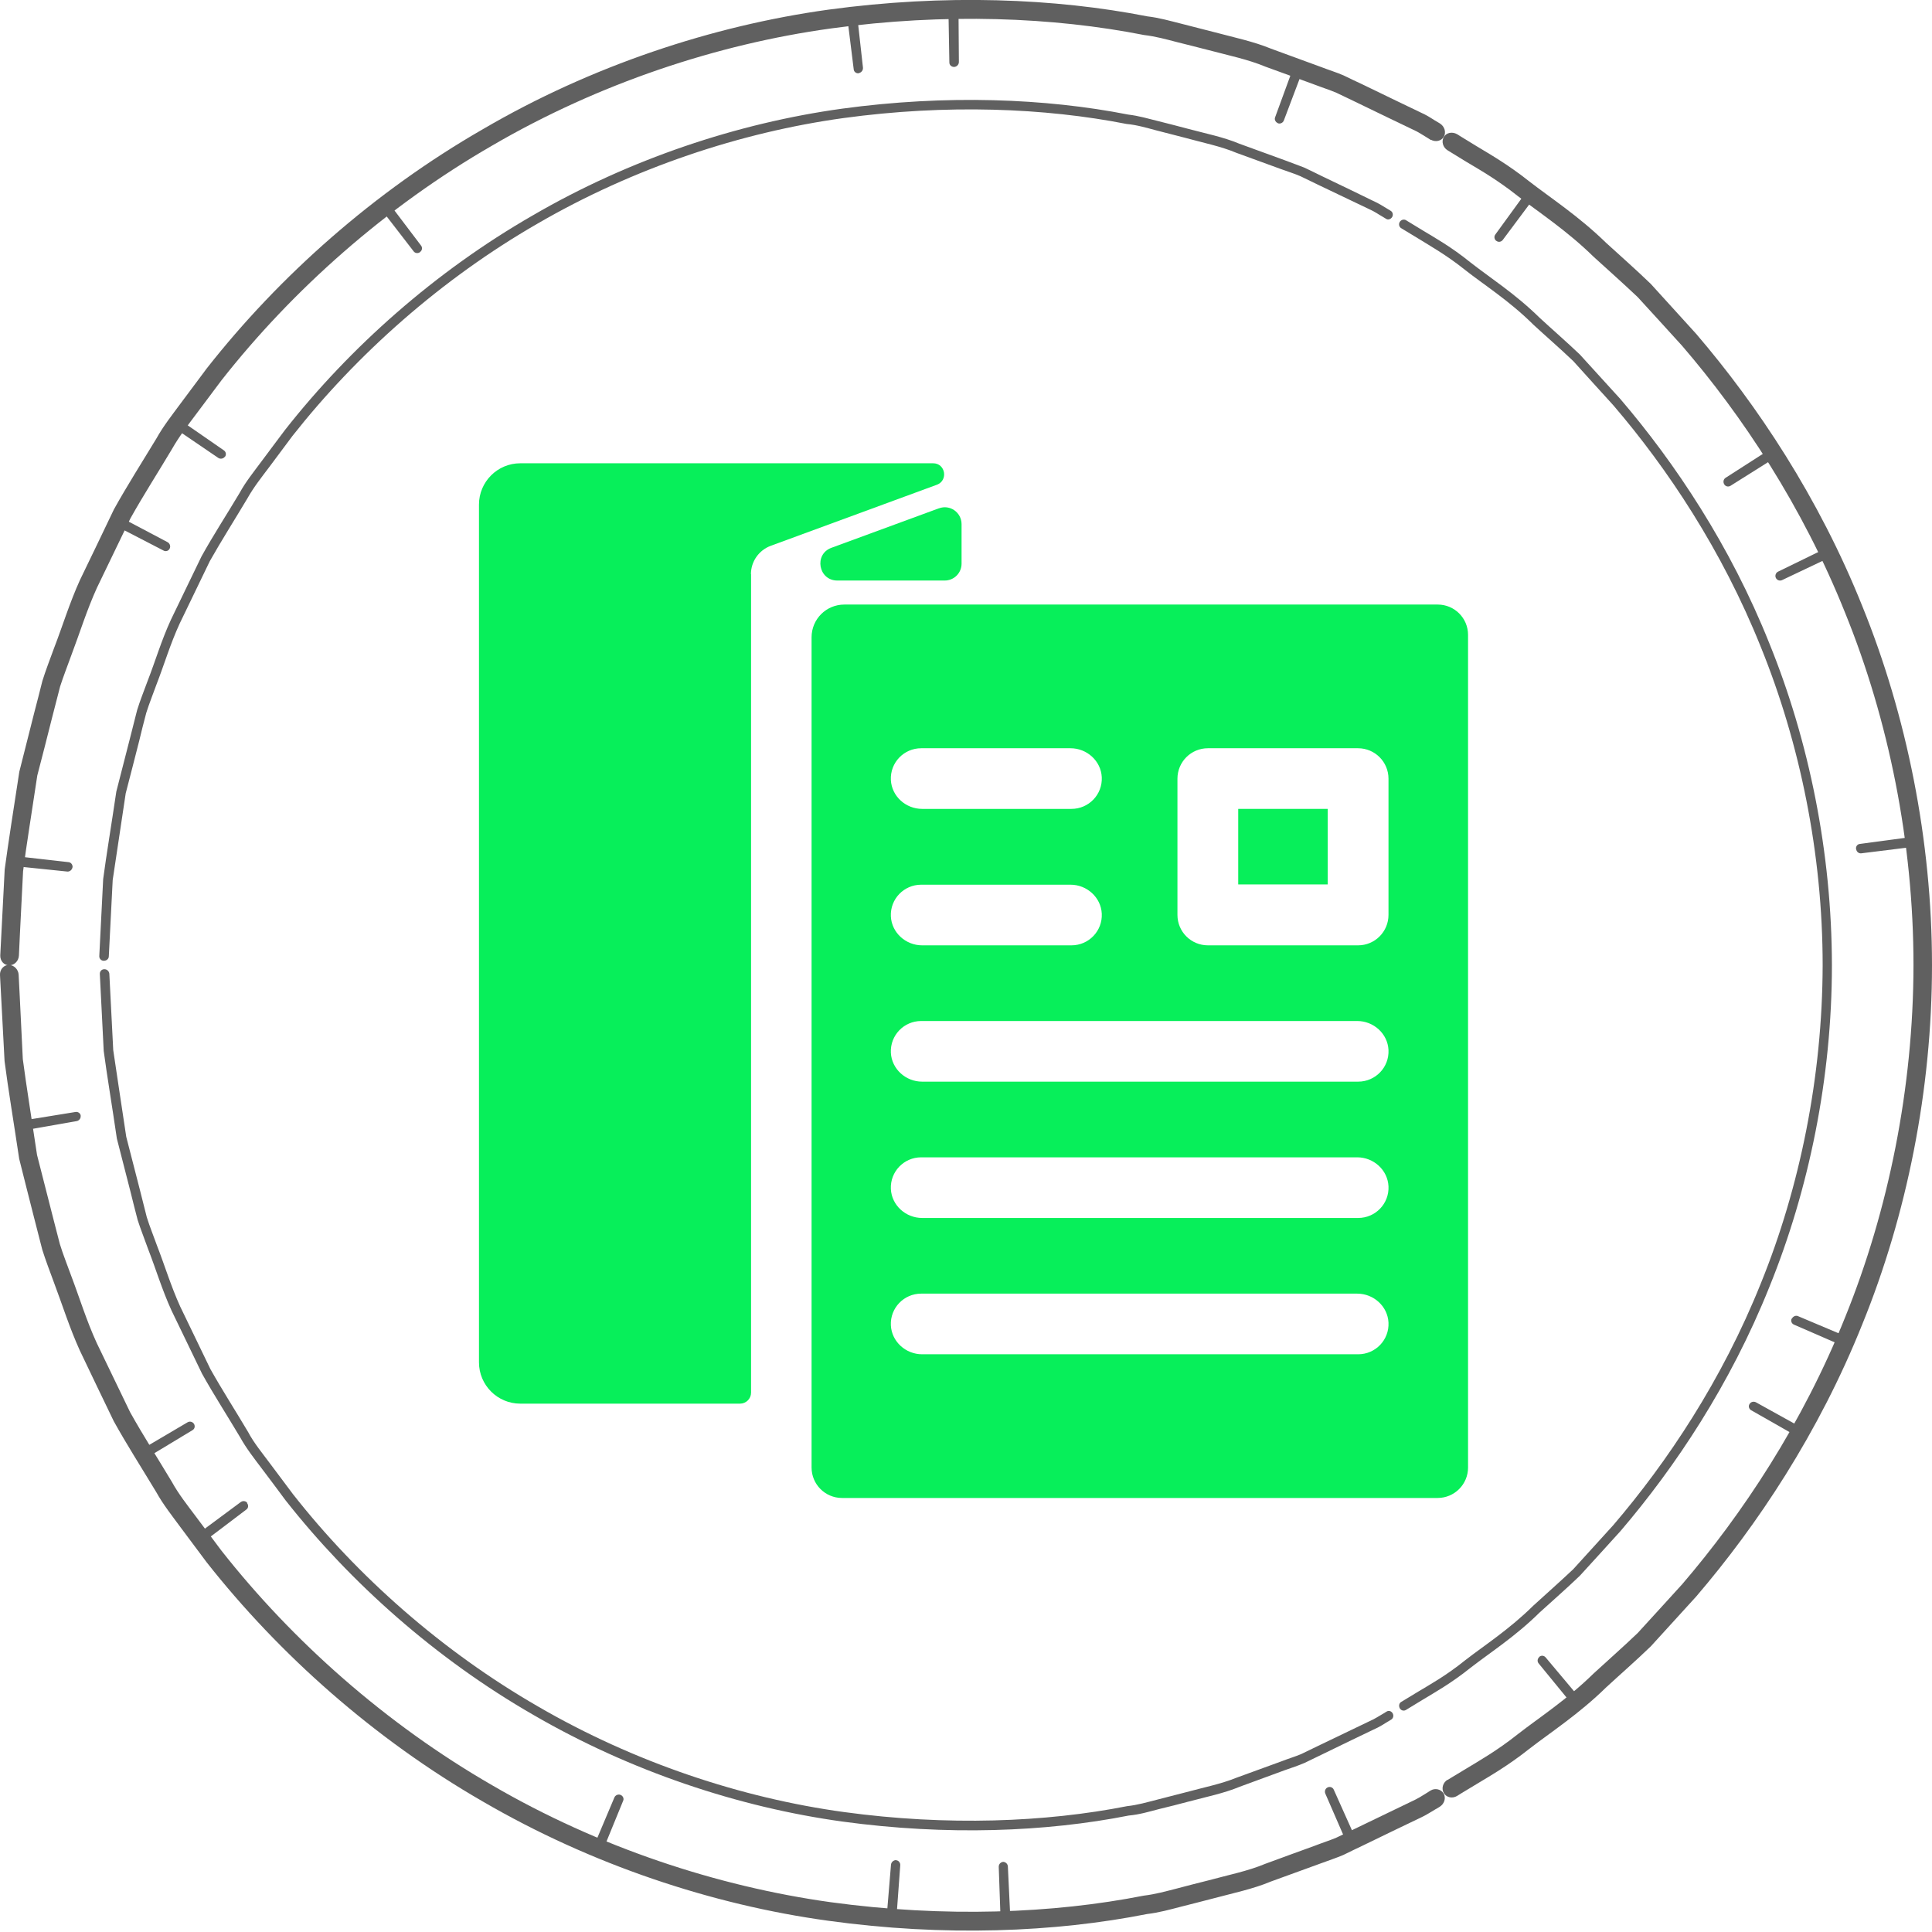
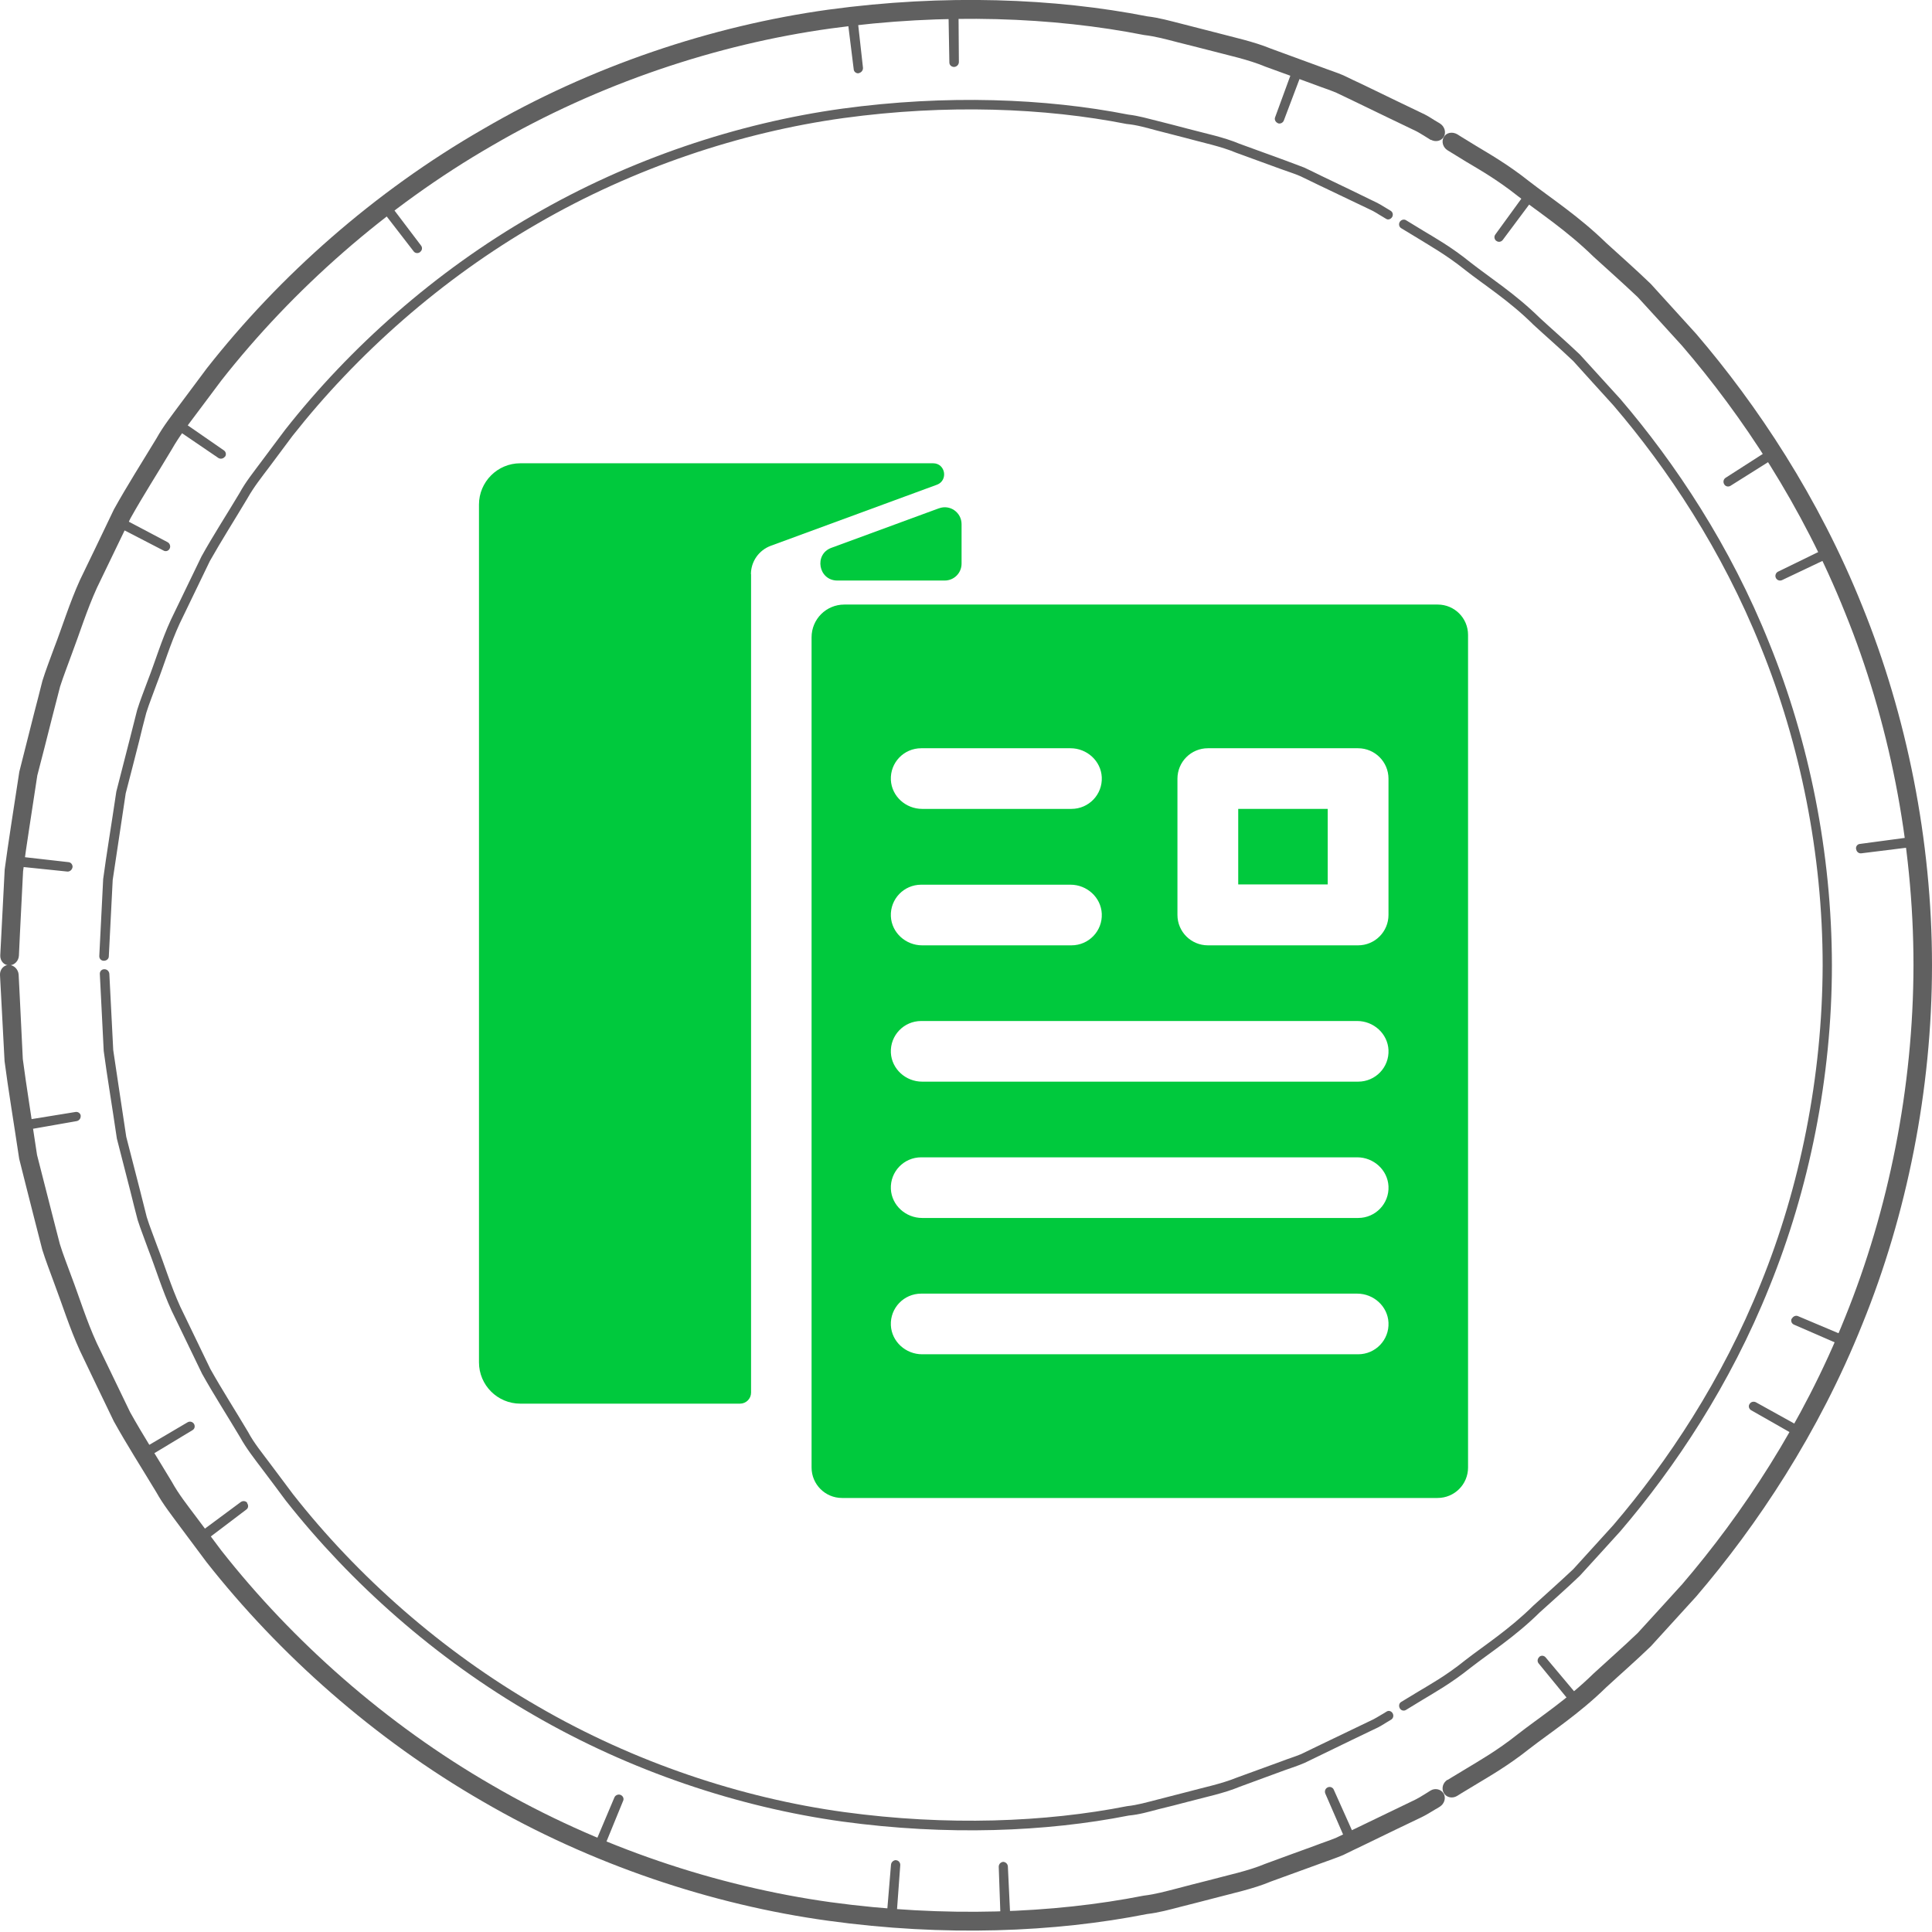
<svg xmlns="http://www.w3.org/2000/svg" id="Layer_1" data-name="Layer 1" viewBox="0 0 144 144">
  <defs>
    <style>
      .cls-1 {
-         fill: #606060;
+         fill: #00c93d;
      }

      .cls-2 {
-         fill: #07ef5a;
+         fill: #606060;
      }
    </style>
  </defs>
  <g id="Layer_1-2" data-name="Layer 1-2">
    <g>
      <g>
-         <path class="cls-1" d="M106.64,10.43s-.12-.07-.35-.22c-.24-.14-.58-.38-1.06-.59-.97-.46-2.39-1.15-4.19-2.02-.44-.22-.93-.44-1.42-.68-.51-.22-1.06-.39-1.63-.61-1.13-.41-2.36-.87-3.67-1.34-1.29-.54-2.75-.84-4.26-1.24-.76-.2-1.54-.39-2.33-.59-.8-.21-1.61-.43-2.46-.53-6.74-1.33-14.83-1.66-23.33-.49-8.49,1.17-17.33,4.11-25.24,8.72-7.93,4.57-14.88,10.75-20.18,17.49-.64.86-1.28,1.71-1.91,2.55s-1.27,1.67-1.78,2.57c-1.06,1.78-2.15,3.47-3.11,5.19-.86,1.78-1.69,3.49-2.49,5.16-.77,1.69-1.29,3.4-1.9,5-.29.81-.6,1.59-.85,2.37-.21.8-.41,1.57-.6,2.33-.38,1.52-.75,2.96-1.1,4.3-.41,2.76-.81,5.16-1.06,7.14-.21,4-.31,6.28-.31,6.28-.02.41-.34.73-.73.73s-.68-.34-.66-.75c0,0,.12-2.33.33-6.4.27-2.02.66-4.47,1.09-7.28.35-1.38.72-2.85,1.11-4.39.2-.77.41-1.57.61-2.38.25-.8.56-1.6.86-2.42.63-1.63,1.16-3.38,1.94-5.1.82-1.7,1.67-3.45,2.53-5.26.97-1.75,2.08-3.49,3.17-5.29.51-.92,1.17-1.75,1.81-2.62.64-.86,1.29-1.73,1.94-2.6,5.4-6.88,12.49-13.18,20.58-17.83C44.06,4.91,53.09,1.92,61.74.72c8.66-1.18,16.91-.85,23.78.5.87.1,1.7.34,2.5.54s1.61.41,2.38.61c1.54.41,3.03.72,4.34,1.26,1.34.49,2.58.95,3.74,1.37.57.22,1.13.39,1.66.62.51.25,1,.48,1.45.69,1.83.89,3.29,1.59,4.27,2.06.5.22.85.46,1.09.61.25.15.37.22.37.22.35.22.48.65.3.99-.2.33-.63.42-.98.22h.02s0,.02,0,.02h0Z" />
-         <path class="cls-1" d="M103.31,16.31s-.11-.07-.33-.2c-.22-.12-.51-.34-.97-.54-.87-.41-2.15-1.03-3.79-1.81-.41-.2-.84-.41-1.28-.62-.45-.2-.96-.35-1.47-.54-1.03-.38-2.13-.78-3.32-1.21-1.16-.49-2.49-.75-3.86-1.13-.68-.18-1.38-.35-2.1-.54-.72-.19-1.45-.41-2.22-.48-6.09-1.2-13.42-1.49-21.1-.44-7.67,1.06-15.66,3.72-22.81,7.87-7.17,4.13-13.46,9.73-18.26,15.82-.58.78-1.15,1.55-1.73,2.32s-1.16,1.5-1.62,2.32c-.96,1.61-1.94,3.15-2.81,4.69-.77,1.6-1.52,3.16-2.25,4.66-.7,1.52-1.16,3.08-1.72,4.52-.26.73-.55,1.43-.77,2.14-.19.72-.37,1.42-.53,2.1-.35,1.37-.68,2.67-1,3.89-.38,2.5-.7,4.66-.97,6.46-.18,3.62-.29,5.69-.29,5.69,0,.19-.17.33-.37.33s-.34-.15-.34-.34c0,0,.11-2.09.29-5.75.24-1.81.61-4.01.98-6.52.31-1.23.65-2.54,1.01-3.94.18-.69.35-1.4.54-2.13.22-.72.51-1.43.78-2.17.57-1.46,1.03-3.03,1.74-4.57.74-1.52,1.49-3.1,2.28-4.72.87-1.57,1.88-3.12,2.84-4.73.45-.83,1.06-1.58,1.63-2.35.58-.77,1.15-1.55,1.75-2.34,4.84-6.16,11.2-11.82,18.46-15.99,7.23-4.21,15.31-6.89,23.06-7.96,7.76-1.06,15.18-.77,21.33.44.78.09,1.52.31,2.25.49s1.44.37,2.13.55c1.38.37,2.71.63,3.9,1.13,1.19.43,2.32.85,3.35,1.22.51.2,1.02.37,1.49.56.45.22.89.42,1.3.63,1.65.79,2.94,1.41,3.83,1.85.45.2.76.41.98.54s.33.2.33.2c.16.09.21.31.11.47s-.3.23-.45.13v-.02s0,0,0,0h0Z" />
-         <path class="cls-1" d="M5.4,64.65c-.03.19-.21.33-.39.31l-3.97-.41c-.19-.02-.31-.2-.29-.41.03-.21.21-.35.39-.33l3.97.45c.19.02.31.19.3.38h0s0,0,0,0Z" />
-         <path class="cls-1" d="M31.31,18.79c-.16.12-.38.09-.49-.07l-2.44-3.16c-.12-.15-.08-.38.09-.49s.39-.1.5.05l2.41,3.18c.12.15.09.37-.07.48h0Z" />
-         <path class="cls-1" d="M64.01,5.46c-.19.03-.37-.11-.38-.3l-.49-3.95c-.02-.2.12-.38.33-.41s.38.1.41.29l.44,3.95c.02.2-.12.37-.31.41h0s0,0,0,0Z" />
-         <path class="cls-1" d="M71.11,4.99c-.19,0-.35-.14-.35-.33l-.07-3.98c0-.19.16-.35.37-.37.21,0,.38.14.38.33l.03,3.98c0,.19-.15.35-.34.37h0Z" />
-         <path class="cls-1" d="M95.25,9.18c-.18-.07-.28-.27-.21-.44l1.37-3.74c.07-.18.28-.28.46-.2.19.07.3.28.23.45l-1.41,3.73c-.07.18-.27.27-.44.21h0Z" />
-         <path class="cls-1" d="M12.65,40.88c-.08.18-.29.25-.45.16l-3.54-1.83c-.17-.09-.24-.31-.15-.49s.31-.26.46-.17l3.52,1.86c.17.09.24.31.16.47h0Z" />
-         <path class="cls-1" d="M16.76,34.04c-.12.16-.34.19-.49.09l-3.29-2.24c-.16-.11-.19-.33-.07-.49.12-.17.35-.21.5-.1l3.28,2.27c.16.11.19.33.08.47Z" />
+         <path class="cls-2" d="M106.64,10.43s-.12-.07-.35-.22c-.24-.14-.58-.38-1.06-.59-.97-.46-2.39-1.15-4.19-2.02-.44-.22-.93-.44-1.42-.68-.51-.22-1.06-.39-1.63-.61-1.13-.41-2.36-.87-3.67-1.34-1.29-.54-2.75-.84-4.26-1.24-.76-.2-1.54-.39-2.33-.59-.8-.21-1.61-.43-2.46-.53-6.74-1.33-14.83-1.66-23.33-.49-8.49,1.17-17.33,4.11-25.24,8.72-7.93,4.57-14.88,10.75-20.18,17.49-.64.86-1.28,1.71-1.91,2.55s-1.27,1.67-1.78,2.57c-1.06,1.78-2.15,3.47-3.11,5.19-.86,1.78-1.69,3.49-2.49,5.16-.77,1.69-1.29,3.4-1.9,5-.29.81-.6,1.59-.85,2.37-.21.8-.41,1.57-.6,2.33-.38,1.52-.75,2.96-1.1,4.3-.41,2.76-.81,5.16-1.06,7.14-.21,4-.31,6.28-.31,6.28-.02.41-.34.73-.73.73s-.68-.34-.66-.75c0,0,.12-2.33.33-6.4.27-2.02.66-4.47,1.09-7.28.35-1.38.72-2.85,1.11-4.39.2-.77.41-1.57.61-2.38.25-.8.56-1.6.86-2.42.63-1.63,1.16-3.38,1.94-5.1.82-1.7,1.67-3.45,2.53-5.26.97-1.75,2.08-3.49,3.17-5.29.51-.92,1.17-1.75,1.81-2.62.64-.86,1.29-1.73,1.94-2.6,5.4-6.88,12.49-13.18,20.58-17.83C44.06,4.91,53.09,1.92,61.74.72c8.66-1.18,16.91-.85,23.78.5.87.1,1.7.34,2.5.54s1.61.41,2.38.61c1.54.41,3.03.72,4.34,1.26,1.34.49,2.58.95,3.74,1.37.57.22,1.13.39,1.66.62.51.25,1,.48,1.45.69,1.83.89,3.29,1.59,4.27,2.06.5.22.85.46,1.09.61.25.15.37.22.37.22.35.22.48.65.3.99-.2.33-.63.42-.98.22h.02s0,.02,0,.02h0Z" />
+         <path class="cls-2" d="M103.31,16.31s-.11-.07-.33-.2c-.22-.12-.51-.34-.97-.54-.87-.41-2.15-1.03-3.79-1.81-.41-.2-.84-.41-1.28-.62-.45-.2-.96-.35-1.47-.54-1.03-.38-2.13-.78-3.32-1.21-1.16-.49-2.49-.75-3.86-1.13-.68-.18-1.38-.35-2.1-.54-.72-.19-1.45-.41-2.22-.48-6.09-1.2-13.42-1.49-21.1-.44-7.67,1.06-15.66,3.72-22.81,7.87-7.17,4.13-13.46,9.73-18.26,15.82-.58.78-1.15,1.55-1.73,2.32s-1.16,1.5-1.62,2.32c-.96,1.61-1.94,3.15-2.81,4.69-.77,1.6-1.52,3.16-2.25,4.66-.7,1.52-1.16,3.08-1.72,4.52-.26.73-.55,1.43-.77,2.14-.19.72-.37,1.42-.53,2.1-.35,1.37-.68,2.67-1,3.89-.38,2.5-.7,4.66-.97,6.46-.18,3.62-.29,5.69-.29,5.69,0,.19-.17.33-.37.33s-.34-.15-.34-.34c0,0,.11-2.09.29-5.75.24-1.81.61-4.01.98-6.52.31-1.23.65-2.54,1.01-3.94.18-.69.35-1.4.54-2.13.22-.72.51-1.43.78-2.17.57-1.46,1.03-3.03,1.74-4.57.74-1.52,1.49-3.1,2.28-4.72.87-1.57,1.88-3.12,2.84-4.73.45-.83,1.06-1.58,1.63-2.35.58-.77,1.15-1.55,1.75-2.34,4.84-6.16,11.2-11.82,18.46-15.99,7.23-4.21,15.31-6.89,23.06-7.96,7.76-1.06,15.18-.77,21.33.44.78.09,1.52.31,2.25.49s1.44.37,2.13.55c1.38.37,2.71.63,3.9,1.13,1.19.43,2.32.85,3.35,1.22.51.2,1.02.37,1.49.56.45.22.89.42,1.3.63,1.65.79,2.94,1.41,3.83,1.85.45.2.76.41.98.54s.33.2.33.2c.16.09.21.31.11.47s-.3.23-.45.13v-.02s0,0,0,0h0Z" />
+         <path class="cls-2" d="M5.4,64.65c-.03.19-.21.33-.39.31l-3.97-.41c-.19-.02-.31-.2-.29-.41.03-.21.21-.35.39-.33l3.97.45c.19.02.31.19.3.38h0s0,0,0,0Z" />
+         <path class="cls-2" d="M31.31,18.79c-.16.12-.38.09-.49-.07l-2.44-3.16c-.12-.15-.08-.38.09-.49s.39-.1.5.05l2.41,3.18c.12.15.09.37-.07.48h0Z" />
+         <path class="cls-2" d="M64.01,5.46c-.19.03-.37-.11-.38-.3l-.49-3.95c-.02-.2.12-.38.33-.41s.38.1.41.29l.44,3.95c.02.2-.12.37-.31.41h0s0,0,0,0Z" />
+         <path class="cls-2" d="M71.11,4.99c-.19,0-.35-.14-.35-.33l-.07-3.98c0-.19.16-.35.37-.37.21,0,.38.14.38.33l.03,3.98c0,.19-.15.35-.34.37h0Z" />
+         <path class="cls-2" d="M95.25,9.18c-.18-.07-.28-.27-.21-.44l1.37-3.74c.07-.18.28-.28.46-.2.19.07.3.28.23.45l-1.41,3.73c-.07.18-.27.27-.44.21h0Z" />
+         <path class="cls-2" d="M12.65,40.88c-.08.18-.29.25-.45.16l-3.54-1.83c-.17-.09-.24-.31-.15-.49s.31-.26.46-.17l3.52,1.86c.17.09.24.31.16.47h0Z" />
+         <path class="cls-2" d="M16.76,34.04c-.12.16-.34.19-.49.09l-3.29-2.24c-.16-.11-.19-.33-.07-.49.12-.17.35-.21.5-.1l3.28,2.27c.16.11.19.33.08.47Z" />
      </g>
      <g>
-         <path class="cls-1" d="M107.89,132.67s.48-.3,1.4-.85c.92-.56,2.29-1.33,3.86-2.58,1.58-1.23,3.63-2.55,5.63-4.51,1.03-.95,2.14-1.92,3.28-3.01,1.06-1.15,2.16-2.37,3.32-3.64,4.46-5.2,8.96-11.95,12.15-19.91,3.22-7.95,5.08-17.08,5.09-26.24,0-9.15-1.86-18.29-5.09-26.24-3.19-7.98-7.69-14.72-12.15-19.91-1.15-1.26-2.26-2.49-3.32-3.64-1.13-1.07-2.25-2.06-3.28-3-1.99-1.95-4.05-3.29-5.63-4.51-1.57-1.25-2.94-2.02-3.86-2.57-.92-.56-1.4-.86-1.4-.86-.34-.21-.47-.65-.28-.98.19-.34.63-.42.99-.22,0,0,.49.31,1.43.88s2.34,1.36,3.94,2.63c1.61,1.25,3.7,2.6,5.74,4.59,1.05.96,2.19,1.96,3.33,3.06,1.07,1.18,2.2,2.42,3.38,3.72,4.54,5.3,9.13,12.17,12.39,20.31,3.29,8.11,5.19,17.42,5.19,26.75s-1.89,18.64-5.19,26.75c-3.26,8.14-7.85,15.01-12.39,20.31-1.17,1.29-2.31,2.53-3.38,3.71-1.14,1.1-2.29,2.1-3.33,3.06-2.03,1.99-4.13,3.34-5.74,4.59-1.6,1.27-3,2.06-3.94,2.63-.94.56-1.43.87-1.43.87-.35.21-.79.12-.99-.22-.19-.34-.07-.77.28-.99h0s0,0,0,0Z" />
-         <path class="cls-1" d="M104.44,126.85s.44-.27,1.27-.77,2.08-1.19,3.49-2.33c1.43-1.11,3.29-2.3,5.09-4.08.93-.85,1.94-1.74,2.97-2.71.95-1.05,1.95-2.15,2.99-3.29,4.02-4.7,8.1-10.8,10.99-18.01,2.92-7.18,4.59-15.43,4.61-23.72,0-8.29-1.69-16.53-4.61-23.72-2.89-7.21-6.96-13.31-10.99-18.01-1.05-1.15-2.04-2.25-2.99-3.3-1.03-.98-2.04-1.85-2.97-2.71-1.79-1.78-3.67-2.96-5.09-4.08-1.41-1.13-2.66-1.82-3.49-2.34-.83-.5-1.27-.77-1.27-.77-.16-.09-.21-.31-.11-.47s.31-.22.46-.13c0,0,.44.27,1.28.78.84.51,2.1,1.21,3.53,2.37,1.44,1.13,3.33,2.33,5.15,4.12.94.87,1.96,1.75,3,2.74.97,1.06,1.97,2.17,3.03,3.33,4.07,4.76,8.19,10.92,11.1,18.21,2.95,7.26,4.65,15.59,4.66,23.98,0,8.39-1.71,16.72-4.66,23.98-2.92,7.29-7.03,13.44-11.1,18.2-1.06,1.16-2.06,2.28-3.03,3.33-1.03.99-2.06,1.88-3,2.74-1.81,1.79-3.71,3-5.15,4.12-1.43,1.15-2.69,1.85-3.53,2.36-.84.51-1.28.78-1.28.78-.16.1-.37.04-.46-.13s-.05-.38.11-.47v.02h0Z" />
-         <path class="cls-1" d="M111.53,17.96c-.16-.12-.19-.34-.07-.49l2.34-3.22c.11-.16.34-.18.5-.06.17.12.21.34.09.5l-2.38,3.19c-.12.16-.34.19-.48.07h0s0,.01,0,.01Z" />
-         <path class="cls-1" d="M138.34,63.28c-.03-.19.1-.37.3-.38l3.95-.53c.19-.02.37.12.39.33.03.21-.1.38-.29.41l-3.95.49c-.19.03-.37-.11-.39-.31h0Z" />
-         <path class="cls-1" d="M133.56,98.28c.08-.17.3-.26.46-.18l3.67,1.55c.18.08.25.29.16.47s-.31.27-.48.2l-3.66-1.59c-.18-.08-.25-.28-.17-.45h.02Z" />
-         <path class="cls-1" d="M130.4,104.65c.1-.17.31-.22.48-.13l3.48,1.93c.17.09.22.31.11.48s-.33.24-.49.15l-3.46-1.97c-.17-.1-.22-.31-.12-.46h0Z" />
-         <path class="cls-1" d="M114.72,123.5c.14-.13.35-.12.48.03l2.57,3.06c.12.15.1.38-.06.51-.15.15-.38.12-.5-.03l-2.53-3.09c-.12-.15-.09-.35.05-.48h0Z" />
-         <path class="cls-1" d="M128.51,36.09c-.1-.17-.05-.38.11-.48l3.35-2.15c.16-.11.38-.05.48.13.11.18.06.39-.1.5l-3.37,2.12c-.16.1-.38.05-.47-.12h0Z" />
-         <path class="cls-1" d="M132.36,43.07c-.08-.17,0-.38.16-.46l3.59-1.75c.17-.08.38,0,.47.19.09.18.02.39-.16.48l-3.6,1.71c-.18.08-.38,0-.46-.17h0Z" />
+         <path class="cls-2" d="M107.89,132.67s.48-.3,1.4-.85c.92-.56,2.29-1.33,3.86-2.58,1.58-1.23,3.63-2.55,5.63-4.51,1.03-.95,2.14-1.92,3.28-3.01,1.06-1.15,2.16-2.37,3.32-3.64,4.46-5.2,8.96-11.95,12.15-19.91,3.22-7.95,5.08-17.08,5.09-26.24,0-9.15-1.86-18.29-5.09-26.24-3.19-7.98-7.69-14.72-12.15-19.91-1.15-1.26-2.26-2.49-3.32-3.64-1.13-1.07-2.25-2.06-3.28-3-1.99-1.95-4.05-3.29-5.63-4.51-1.57-1.25-2.94-2.02-3.86-2.57-.92-.56-1.4-.86-1.4-.86-.34-.21-.47-.65-.28-.98.19-.34.63-.42.99-.22,0,0,.49.31,1.43.88s2.34,1.36,3.94,2.63c1.61,1.25,3.7,2.6,5.74,4.59,1.05.96,2.19,1.96,3.33,3.06,1.07,1.18,2.2,2.42,3.38,3.72,4.54,5.3,9.13,12.17,12.39,20.31,3.29,8.11,5.19,17.42,5.19,26.75s-1.89,18.64-5.19,26.75c-3.26,8.14-7.85,15.01-12.39,20.31-1.17,1.29-2.31,2.53-3.38,3.71-1.14,1.1-2.29,2.1-3.33,3.06-2.03,1.99-4.13,3.34-5.74,4.59-1.6,1.27-3,2.06-3.94,2.63-.94.56-1.43.87-1.43.87-.35.21-.79.12-.99-.22-.19-.34-.07-.77.28-.99h0s0,0,0,0Z" />
+         <path class="cls-2" d="M104.44,126.85s.44-.27,1.27-.77,2.08-1.19,3.49-2.33c1.43-1.11,3.29-2.3,5.09-4.08.93-.85,1.94-1.74,2.97-2.71.95-1.05,1.95-2.15,2.99-3.29,4.02-4.7,8.1-10.8,10.99-18.01,2.92-7.18,4.59-15.43,4.61-23.72,0-8.29-1.69-16.53-4.61-23.72-2.89-7.21-6.96-13.31-10.99-18.01-1.05-1.15-2.04-2.25-2.99-3.3-1.03-.98-2.04-1.85-2.97-2.71-1.79-1.78-3.67-2.96-5.09-4.08-1.41-1.13-2.66-1.82-3.49-2.34-.83-.5-1.27-.77-1.27-.77-.16-.09-.21-.31-.11-.47s.31-.22.46-.13c0,0,.44.27,1.28.78.84.51,2.1,1.21,3.53,2.37,1.44,1.13,3.33,2.33,5.15,4.12.94.87,1.96,1.75,3,2.74.97,1.06,1.97,2.17,3.03,3.33,4.07,4.76,8.19,10.92,11.1,18.21,2.95,7.26,4.65,15.59,4.66,23.98,0,8.39-1.71,16.72-4.66,23.98-2.92,7.29-7.03,13.44-11.1,18.2-1.06,1.16-2.06,2.28-3.03,3.33-1.03.99-2.06,1.88-3,2.74-1.81,1.79-3.71,3-5.15,4.12-1.43,1.15-2.69,1.85-3.53,2.36-.84.51-1.28.78-1.28.78-.16.1-.37.04-.46-.13s-.05-.38.11-.47v.02h0Z" />
+         <path class="cls-2" d="M111.53,17.96c-.16-.12-.19-.34-.07-.49l2.34-3.22c.11-.16.34-.18.5-.06.17.12.21.34.09.5l-2.38,3.19c-.12.16-.34.19-.48.07h0s0,.01,0,.01Z" />
+         <path class="cls-2" d="M138.34,63.28c-.03-.19.1-.37.3-.38l3.95-.53c.19-.02.37.12.39.33.03.21-.1.38-.29.41l-3.95.49c-.19.03-.37-.11-.39-.31h0Z" />
+         <path class="cls-2" d="M133.56,98.28c.08-.17.3-.26.46-.18l3.67,1.55c.18.08.25.29.16.47s-.31.27-.48.2l-3.66-1.59c-.18-.08-.25-.28-.17-.45h.02Z" />
+         <path class="cls-2" d="M130.4,104.65c.1-.17.31-.22.48-.13l3.48,1.93c.17.09.22.31.11.48s-.33.24-.49.15l-3.46-1.97c-.17-.1-.22-.31-.12-.46h0Z" />
+         <path class="cls-2" d="M114.72,123.5c.14-.13.35-.12.48.03l2.57,3.06c.12.15.1.38-.06.51-.15.15-.38.12-.5-.03l-2.53-3.09c-.12-.15-.09-.35.05-.48h0Z" />
+         <path class="cls-2" d="M128.51,36.09c-.1-.17-.05-.38.11-.48l3.35-2.15c.16-.11.38-.05.48.13.11.18.06.39-.1.5l-3.37,2.12c-.16.1-.38.05-.47-.12h0Z" />
+         <path class="cls-2" d="M132.36,43.07c-.08-.17,0-.38.16-.46l3.59-1.75c.17-.08.38,0,.47.19.09.18.02.39-.16.48l-3.6,1.71c-.18.08-.38,0-.46-.17h0Z" />
      </g>
      <g>
-         <path class="cls-1" d="M1.39,72.66s.12,2.29.31,6.28c.26,1.98.65,4.38,1.06,7.14.34,1.35.71,2.79,1.1,4.31.2.76.39,1.54.6,2.33.24.79.56,1.57.85,2.38.61,1.6,1.13,3.32,1.9,5,.81,1.67,1.64,3.39,2.49,5.16.96,1.72,2.05,3.42,3.11,5.19.5.91,1.15,1.73,1.78,2.57.63.84,1.27,1.7,1.91,2.55,5.3,6.74,12.25,12.92,20.18,17.49,7.91,4.61,16.76,7.54,25.24,8.72,8.49,1.16,16.59.84,23.33-.49.86-.1,1.67-.33,2.46-.53.79-.21,1.57-.41,2.33-.6,1.51-.41,2.97-.7,4.26-1.24,1.31-.48,2.53-.93,3.67-1.34.56-.22,1.11-.39,1.63-.61.49-.24.98-.46,1.42-.68,1.81-.87,3.22-1.55,4.19-2.02.49-.22.83-.45,1.06-.59s.35-.22.35-.22c.34-.21.78-.11.98.22.19.33.06.77-.3.99,0,0-.12.08-.37.22s-.59.38-1.09.61c-.99.47-2.44,1.17-4.27,2.06-.46.22-.95.45-1.45.7-.52.22-1.09.41-1.66.62-1.15.42-2.41.88-3.74,1.36-1.31.55-2.8.86-4.34,1.27-.78.2-1.57.41-2.38.61-.81.21-1.64.44-2.5.54-6.86,1.36-15.12,1.7-23.78.5-8.66-1.19-17.67-4.19-25.74-8.89-8.09-4.66-15.17-10.96-20.58-17.83-.66-.88-1.3-1.75-1.94-2.6-.64-.87-1.3-1.7-1.81-2.62-1.09-1.81-2.2-3.54-3.17-5.29-.87-1.81-1.72-3.56-2.53-5.27-.78-1.72-1.32-3.46-1.94-5.1-.3-.82-.61-1.62-.86-2.42-.21-.81-.41-1.6-.61-2.38-.39-1.55-.77-3.01-1.11-4.39-.42-2.81-.83-5.26-1.09-7.28C.12,75,0,72.67,0,72.67c-.02-.41.28-.75.66-.75s.71.34.73.73h0s0,.01,0,.01Z" />
-         <path class="cls-1" d="M8.15,72.59s.11,2.07.29,5.68c.27,1.79.59,3.97.97,6.46.31,1.22.64,2.51,1,3.89.17.68.35,1.39.53,2.1.22.71.51,1.41.77,2.14.56,1.44,1.03,3,1.72,4.52.73,1.51,1.48,3.07,2.25,4.66.87,1.55,1.86,3.09,2.81,4.69.44.83,1.05,1.56,1.62,2.33.57.76,1.14,1.53,1.73,2.31,4.79,6.1,11.09,11.69,18.26,15.82,7.16,4.16,15.14,6.82,22.81,7.87,7.68,1.05,15.02.76,21.1-.44.77-.08,1.51-.3,2.22-.48.72-.19,1.42-.37,2.1-.54,1.36-.37,2.68-.63,3.86-1.11,1.18-.43,2.29-.84,3.32-1.21.51-.2,1.02-.35,1.47-.54.45-.22.88-.43,1.28-.62,1.64-.79,2.91-1.4,3.79-1.82.44-.19.75-.41.97-.53.22-.13.33-.2.33-.2.16-.1.35-.04.45.13s.04.38-.11.47c0,0-.11.07-.33.2-.22.13-.52.34-.98.54-.89.42-2.18,1.05-3.83,1.85-.41.2-.85.41-1.3.63-.46.2-.97.37-1.49.55-1.03.38-2.16.79-3.35,1.23-1.17.49-2.51.76-3.9,1.13-.69.18-1.4.37-2.13.54-.73.19-1.46.41-2.25.48-6.16,1.22-13.57,1.51-21.33.45-7.76-1.07-15.83-3.76-23.06-7.96-7.25-4.17-13.61-9.83-18.46-15.99-.59-.79-1.16-1.57-1.75-2.34-.58-.77-1.17-1.52-1.63-2.35-.97-1.63-1.97-3.18-2.84-4.74-.78-1.62-1.54-3.19-2.28-4.72-.7-1.53-1.17-3.11-1.74-4.57-.26-.74-.55-1.45-.78-2.17-.19-.72-.37-1.44-.54-2.13-.35-1.38-.69-2.7-1.01-3.94-.37-2.53-.74-4.72-.98-6.53-.19-3.66-.29-5.75-.29-5.75,0-.19.14-.34.34-.34s.35.15.37.34h0s0,0,0,0h0Z" />
-         <path class="cls-1" d="M98.96,133.22c.17-.08.38,0,.45.17l1.63,3.64c.08.18,0,.38-.2.47-.19.09-.39.02-.47-.16l-1.59-3.66c-.07-.18,0-.38.18-.46h0Z" />
-         <path class="cls-1" d="M46.25,133.78c.18.07.27.27.2.43l-1.51,3.69c-.07.18-.29.27-.48.19-.19-.07-.29-.27-.22-.44l1.55-3.67c.07-.18.29-.27.46-.2h0Z" />
-         <path class="cls-1" d="M18.42,112.04c.12.16.09.38-.07.48l-3.18,2.41c-.16.12-.38.08-.49-.09s-.1-.39.06-.51l3.21-2.38c.16-.11.38-.08.48.07v.02h-.01Z" />
-         <path class="cls-1" d="M14.46,106.13c.1.17.05.38-.12.47l-3.41,2.06c-.16.1-.38.04-.49-.14s-.06-.39.11-.49l3.43-2.02c.17-.1.38-.04.48.12h0Z" />
-         <path class="cls-1" d="M6.01,83.15c.03.19-.1.37-.29.41l-3.93.69c-.19.03-.37-.11-.39-.31-.03-.21.1-.39.29-.42l3.94-.64c.19-.03.37.1.39.29h0s0-.01,0-.01Z" />
-         <path class="cls-1" d="M74.75,138.77c.19,0,.35.14.37.33l.19,3.98c0,.19-.15.35-.35.37-.21,0-.38-.14-.38-.33l-.14-3.98c0-.2.14-.35.34-.37h-.01Z" />
-         <path class="cls-1" d="M66.77,138.65c.19,0,.34.17.33.37l-.29,3.97c0,.19-.19.34-.39.33s-.35-.17-.34-.37l.33-3.97c.02-.19.19-.34.38-.34h0s0,0,0,0h0Z" />
+         <path class="cls-2" d="M1.39,72.66s.12,2.29.31,6.28c.26,1.98.65,4.38,1.06,7.14.34,1.35.71,2.79,1.1,4.31.2.76.39,1.54.6,2.33.24.79.56,1.57.85,2.38.61,1.6,1.13,3.32,1.9,5,.81,1.67,1.64,3.39,2.49,5.16.96,1.72,2.05,3.42,3.11,5.19.5.91,1.15,1.73,1.78,2.57.63.84,1.27,1.7,1.91,2.55,5.3,6.74,12.25,12.92,20.18,17.49,7.91,4.61,16.76,7.54,25.24,8.72,8.49,1.16,16.59.84,23.33-.49.86-.1,1.67-.33,2.46-.53.79-.21,1.57-.41,2.33-.6,1.51-.41,2.97-.7,4.26-1.24,1.31-.48,2.53-.93,3.67-1.34.56-.22,1.11-.39,1.63-.61.49-.24.98-.46,1.42-.68,1.81-.87,3.22-1.55,4.19-2.02.49-.22.83-.45,1.06-.59s.35-.22.35-.22c.34-.21.78-.11.98.22.19.33.06.77-.3.99,0,0-.12.08-.37.22s-.59.38-1.09.61c-.99.47-2.44,1.17-4.27,2.06-.46.22-.95.45-1.45.7-.52.22-1.09.41-1.66.62-1.15.42-2.41.88-3.74,1.36-1.31.55-2.8.86-4.34,1.27-.78.2-1.57.41-2.38.61-.81.21-1.64.44-2.5.54-6.86,1.36-15.12,1.7-23.78.5-8.66-1.19-17.67-4.19-25.74-8.89-8.09-4.66-15.17-10.96-20.58-17.83-.66-.88-1.3-1.75-1.94-2.6-.64-.87-1.3-1.7-1.81-2.62-1.09-1.81-2.2-3.54-3.17-5.29-.87-1.81-1.72-3.56-2.53-5.27-.78-1.72-1.32-3.46-1.94-5.1-.3-.82-.61-1.62-.86-2.42-.21-.81-.41-1.6-.61-2.38-.39-1.55-.77-3.01-1.11-4.39-.42-2.81-.83-5.26-1.09-7.28C.12,75,0,72.67,0,72.67c-.02-.41.28-.75.66-.75s.71.34.73.73h0s0,.01,0,.01Z" />
+         <path class="cls-2" d="M8.15,72.59s.11,2.07.29,5.68c.27,1.79.59,3.97.97,6.46.31,1.22.64,2.51,1,3.89.17.68.35,1.39.53,2.1.22.71.51,1.41.77,2.14.56,1.44,1.03,3,1.72,4.52.73,1.51,1.48,3.07,2.25,4.66.87,1.55,1.86,3.09,2.81,4.69.44.83,1.05,1.56,1.62,2.33.57.76,1.14,1.53,1.73,2.31,4.79,6.1,11.09,11.69,18.26,15.82,7.16,4.16,15.14,6.82,22.81,7.87,7.68,1.05,15.02.76,21.1-.44.77-.08,1.51-.3,2.22-.48.72-.19,1.42-.37,2.1-.54,1.36-.37,2.68-.63,3.86-1.11,1.18-.43,2.29-.84,3.32-1.21.51-.2,1.02-.35,1.47-.54.45-.22.88-.43,1.28-.62,1.64-.79,2.91-1.4,3.79-1.82.44-.19.75-.41.97-.53.22-.13.33-.2.33-.2.16-.1.35-.04.45.13s.04.38-.11.47c0,0-.11.07-.33.2-.22.13-.52.34-.98.54-.89.42-2.18,1.05-3.83,1.85-.41.2-.85.41-1.3.63-.46.2-.97.37-1.49.55-1.03.38-2.16.79-3.35,1.23-1.17.49-2.51.76-3.9,1.13-.69.18-1.4.37-2.13.54-.73.19-1.46.41-2.25.48-6.16,1.22-13.57,1.51-21.33.45-7.76-1.07-15.83-3.76-23.06-7.96-7.25-4.17-13.61-9.83-18.46-15.99-.59-.79-1.16-1.57-1.75-2.34-.58-.77-1.17-1.52-1.63-2.35-.97-1.63-1.97-3.18-2.84-4.74-.78-1.62-1.54-3.19-2.28-4.72-.7-1.53-1.17-3.11-1.74-4.57-.26-.74-.55-1.45-.78-2.17-.19-.72-.37-1.44-.54-2.13-.35-1.38-.69-2.7-1.01-3.94-.37-2.53-.74-4.72-.98-6.53-.19-3.66-.29-5.75-.29-5.75,0-.19.14-.34.34-.34s.35.15.37.34h0s0,0,0,0h0Z" />
+         <path class="cls-2" d="M98.96,133.22c.17-.08.38,0,.45.17l1.63,3.64c.08.18,0,.38-.2.47-.19.09-.39.02-.47-.16l-1.59-3.66c-.07-.18,0-.38.18-.46h0Z" />
+         <path class="cls-2" d="M46.25,133.78c.18.07.27.27.2.43l-1.51,3.69c-.07.18-.29.27-.48.19-.19-.07-.29-.27-.22-.44l1.55-3.67c.07-.18.29-.27.46-.2h0Z" />
+         <path class="cls-2" d="M18.42,112.04c.12.16.09.38-.07.48l-3.18,2.41c-.16.12-.38.08-.49-.09s-.1-.39.06-.51l3.21-2.38c.16-.11.38-.08.48.07v.02h-.01Z" />
+         <path class="cls-2" d="M14.46,106.13c.1.17.05.38-.12.47l-3.41,2.06c-.16.1-.38.04-.49-.14s-.06-.39.11-.49l3.43-2.02c.17-.1.38-.04.48.12h0Z" />
+         <path class="cls-2" d="M6.01,83.15c.03.19-.1.37-.29.41l-3.93.69c-.19.03-.37-.11-.39-.31-.03-.21.1-.39.29-.42l3.94-.64c.19-.03.37.1.39.29h0s0-.01,0-.01Z" />
+         <path class="cls-2" d="M74.75,138.77c.19,0,.35.14.37.33l.19,3.98c0,.19-.15.35-.35.37-.21,0-.38-.14-.38-.33l-.14-3.98c0-.2.14-.35.34-.37h-.01Z" />
+         <path class="cls-2" d="M66.77,138.65c.19,0,.34.17.33.37l-.29,3.97c0,.19-.19.34-.39.33s-.35-.17-.34-.37l.33-3.97c.02-.19.19-.34.38-.34h0s0,0,0,0h0Z" />
      </g>
    </g>
  </g>
  <g>
-     <path class="cls-2" d="M55.97,42.8c0-.95.59-1.79,1.48-2.12l12.38-4.55c.86-.32.64-1.6-.28-1.6h-30.77c-1.7,0-3.08,1.38-3.08,3.08v63.93c0,1.7,1.38,3.08,3.08,3.08h16.38c.45,0,.82-.37.82-.82v-61.01h0Z" />
-     <path class="cls-2" d="M107.15,45.06h-44.22c-1.35,0-2.44,1.09-2.44,2.44v61.88c0,1.25,1.01,2.27,2.27,2.27h44.39c1.25,0,2.27-1.01,2.27-2.27v-62.06c0-1.25-1.01-2.26-2.26-2.26h0ZM68.66,55.77h11.13c1.22,0,2.27.94,2.33,2.16.06,1.29-.97,2.36-2.26,2.36h-11.13c-1.22,0-2.27-.94-2.33-2.16-.06-1.29.97-2.36,2.26-2.36h0ZM68.66,65.94h11.13c1.22,0,2.27.94,2.33,2.16.06,1.29-.97,2.36-2.26,2.36h-11.13c-1.22,0-2.27-.94-2.33-2.16-.06-1.29.97-2.36,2.26-2.36h0ZM101.23,100.94h-32.5c-1.22,0-2.27-.94-2.33-2.16-.06-1.29.97-2.36,2.26-2.36h32.5c1.22,0,2.27.94,2.33,2.16.06,1.29-.97,2.36-2.26,2.36ZM101.23,90.78h-32.5c-1.22,0-2.27-.94-2.33-2.16-.06-1.29.97-2.36,2.26-2.36h32.5c1.22,0,2.27.94,2.33,2.16.06,1.29-.97,2.36-2.26,2.36ZM101.23,80.62h-32.5c-1.22,0-2.27-.94-2.33-2.16-.06-1.29.97-2.36,2.26-2.36h32.5c1.22,0,2.27.94,2.33,2.16.06,1.29-.97,2.36-2.26,2.36ZM103.49,68.19c0,1.25-1.01,2.27-2.27,2.27h-11.19c-1.25,0-2.27-1.01-2.27-2.27v-10.15c0-1.25,1.01-2.27,2.27-2.27h11.19c1.25,0,2.27,1.01,2.27,2.27v10.15h0Z" />
-     <path class="cls-2" d="M69.97,37.89l-8,2.94c-1.32.48-.97,2.44.44,2.44h8c.7,0,1.26-.56,1.26-1.26v-2.94c0-.88-.87-1.49-1.69-1.18Z" />
-     <path class="cls-2" d="M92.29,60.29h6.67s0,0,0,0v5.63s0,0,0,0h-6.67s0,0,0,0v-5.63s0,0,0,0Z" />
+     <path class="cls-1" d="M55.97,42.8c0-.95.59-1.79,1.48-2.12l12.38-4.55c.86-.32.64-1.6-.28-1.6h-30.77c-1.7,0-3.08,1.38-3.08,3.08v63.93c0,1.7,1.38,3.08,3.08,3.08h16.38c.45,0,.82-.37.82-.82v-61.01h0Z" />
+     <path class="cls-1" d="M107.15,45.06h-44.22c-1.35,0-2.44,1.09-2.44,2.44v61.88c0,1.25,1.01,2.27,2.27,2.27h44.39c1.25,0,2.27-1.01,2.27-2.27v-62.06c0-1.25-1.01-2.26-2.26-2.26h0ZM68.66,55.77h11.13c1.22,0,2.27.94,2.33,2.16.06,1.29-.97,2.36-2.26,2.36h-11.13c-1.22,0-2.27-.94-2.33-2.16-.06-1.29.97-2.36,2.26-2.36h0ZM68.66,65.94h11.13c1.22,0,2.27.94,2.33,2.16.06,1.29-.97,2.36-2.26,2.36h-11.13c-1.22,0-2.27-.94-2.33-2.16-.06-1.29.97-2.36,2.26-2.36h0ZM101.23,100.94h-32.5c-1.22,0-2.27-.94-2.33-2.16-.06-1.29.97-2.36,2.26-2.36h32.5c1.22,0,2.27.94,2.33,2.16.06,1.29-.97,2.36-2.26,2.36ZM101.23,90.78h-32.5c-1.22,0-2.27-.94-2.33-2.16-.06-1.29.97-2.36,2.26-2.36h32.5c1.22,0,2.27.94,2.33,2.16.06,1.29-.97,2.36-2.26,2.36ZM101.23,80.62h-32.5c-1.22,0-2.27-.94-2.33-2.16-.06-1.29.97-2.36,2.26-2.36h32.5c1.22,0,2.27.94,2.33,2.16.06,1.29-.97,2.36-2.26,2.36ZM103.49,68.19c0,1.25-1.01,2.27-2.27,2.27h-11.19c-1.25,0-2.27-1.01-2.27-2.27v-10.15c0-1.25,1.01-2.27,2.27-2.27h11.19c1.25,0,2.27,1.01,2.27,2.27v10.15h0Z" />
+     <path class="cls-1" d="M69.97,37.89l-8,2.94c-1.32.48-.97,2.44.44,2.44h8c.7,0,1.26-.56,1.26-1.26v-2.94c0-.88-.87-1.49-1.69-1.18Z" />
+     <path class="cls-1" d="M92.29,60.29h6.67s0,0,0,0v5.63s0,0,0,0h-6.67s0,0,0,0v-5.63s0,0,0,0Z" />
  </g>
</svg>
